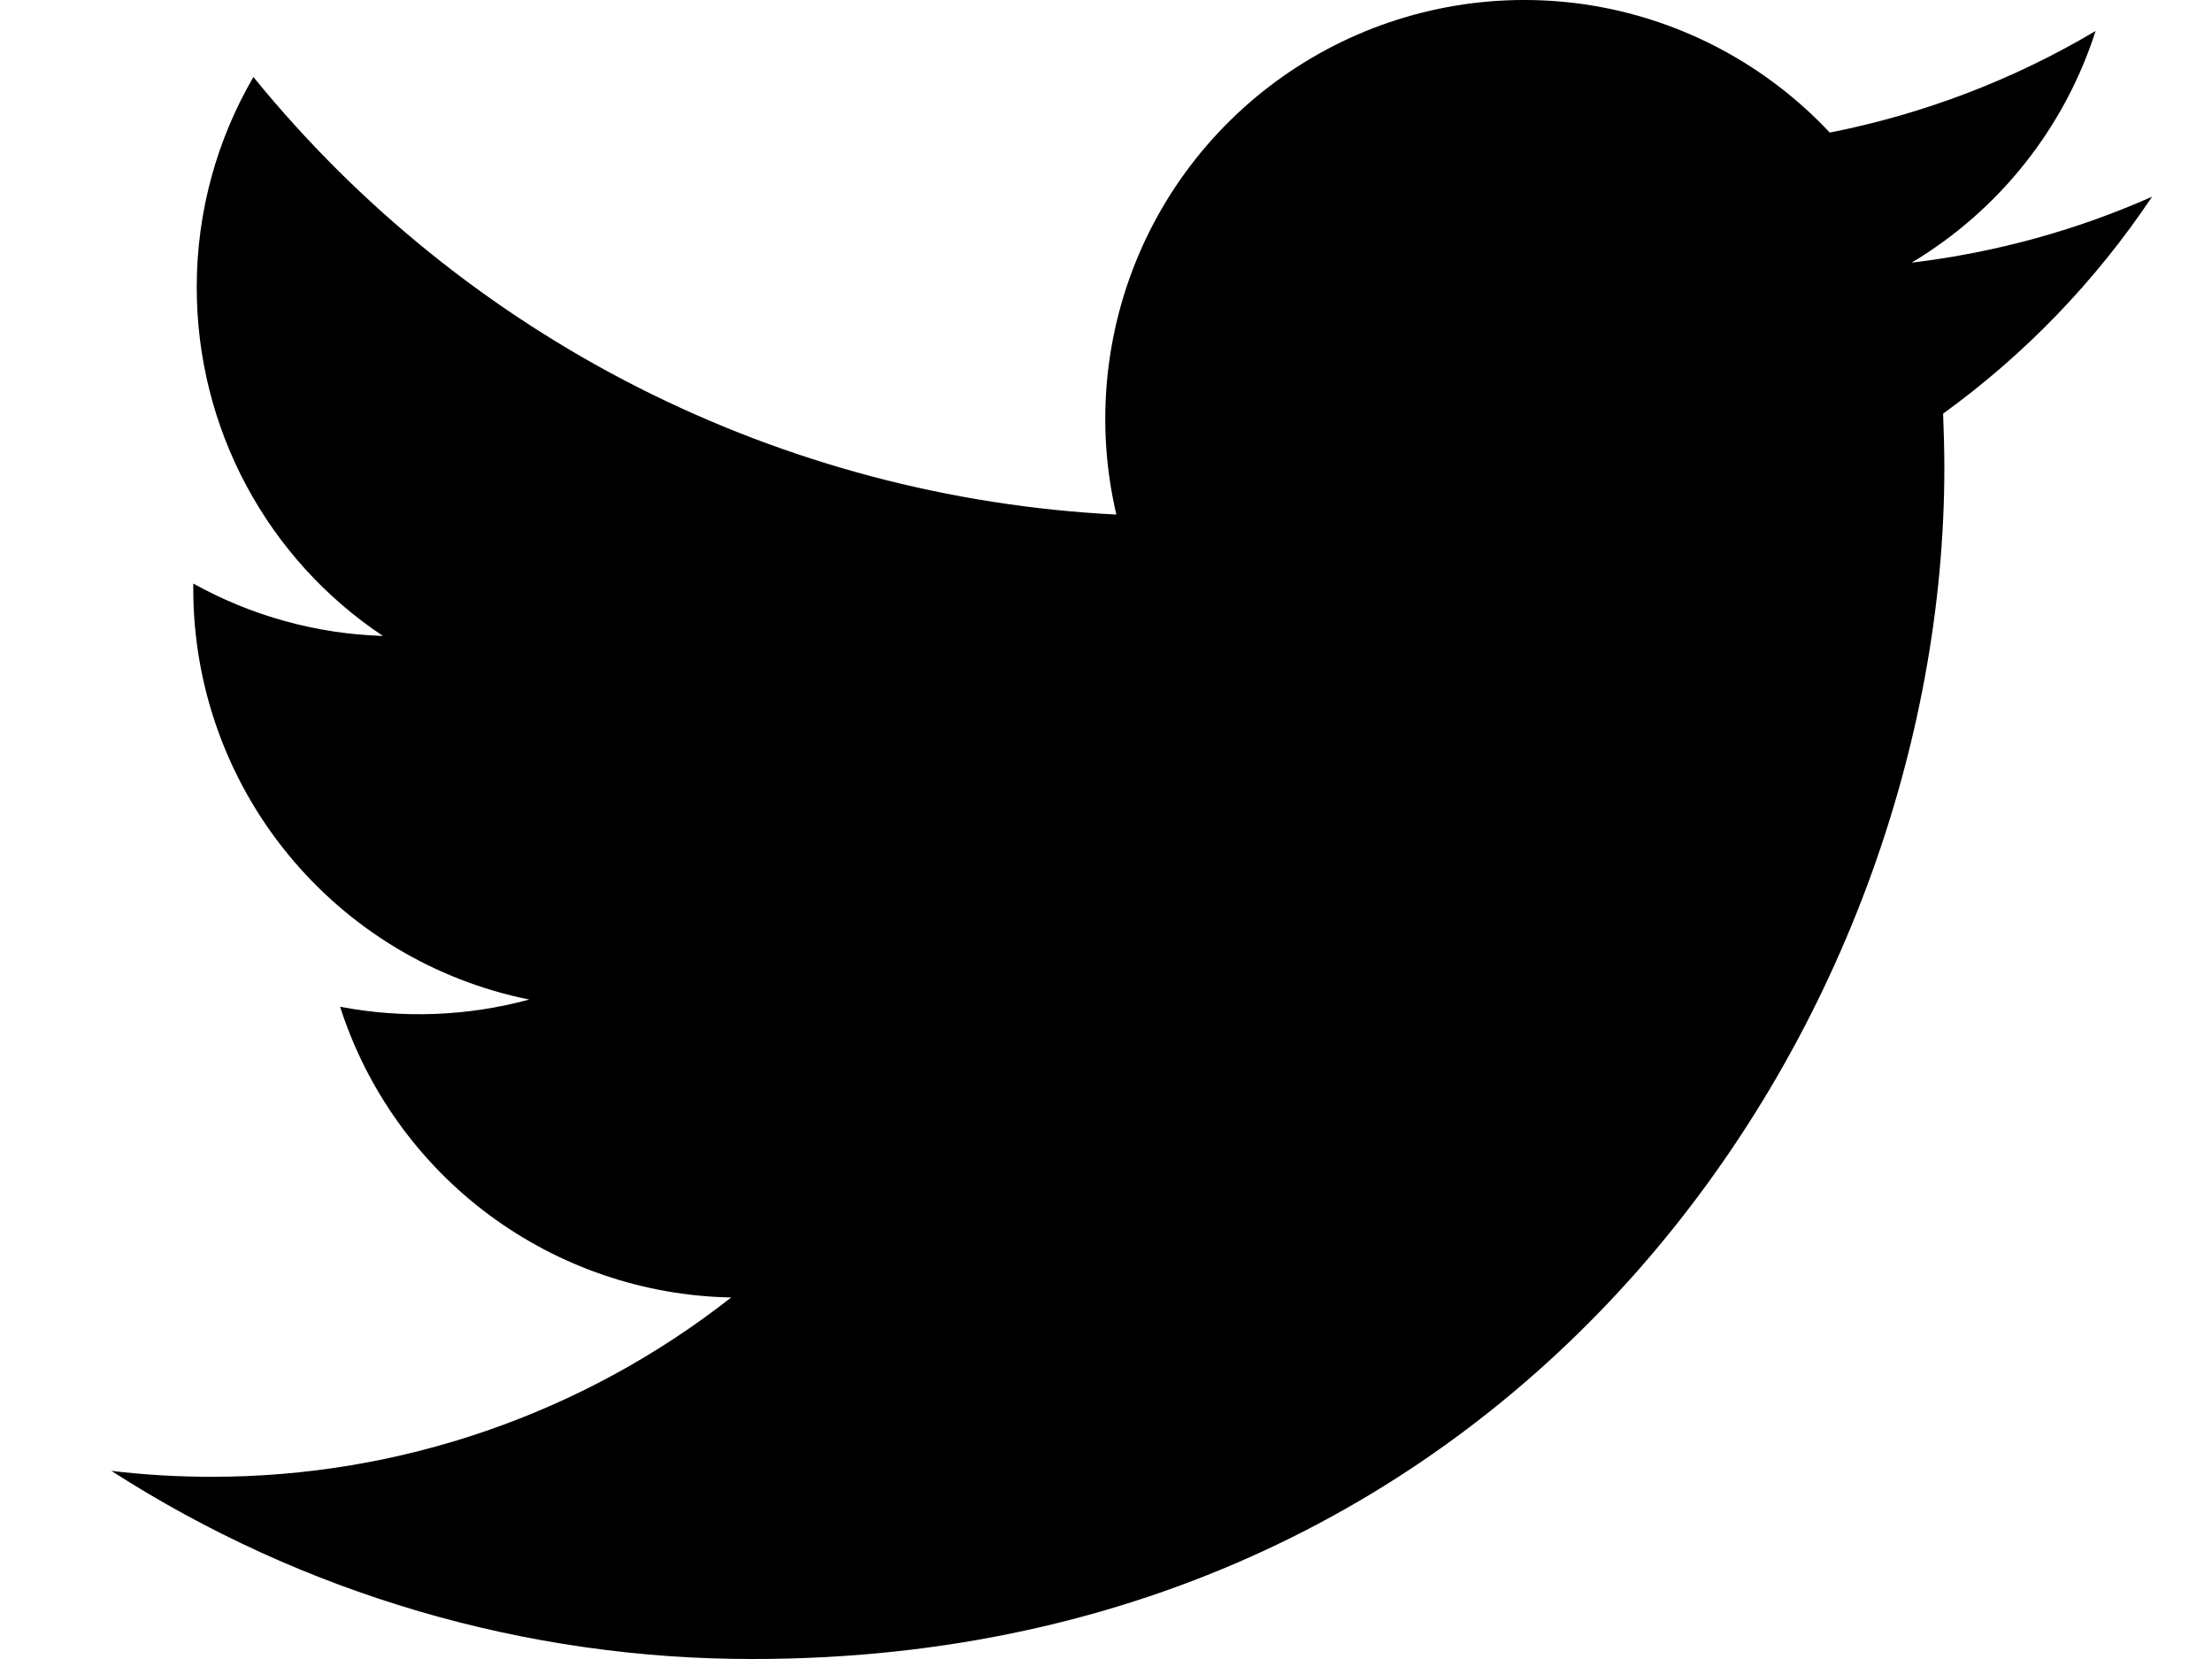
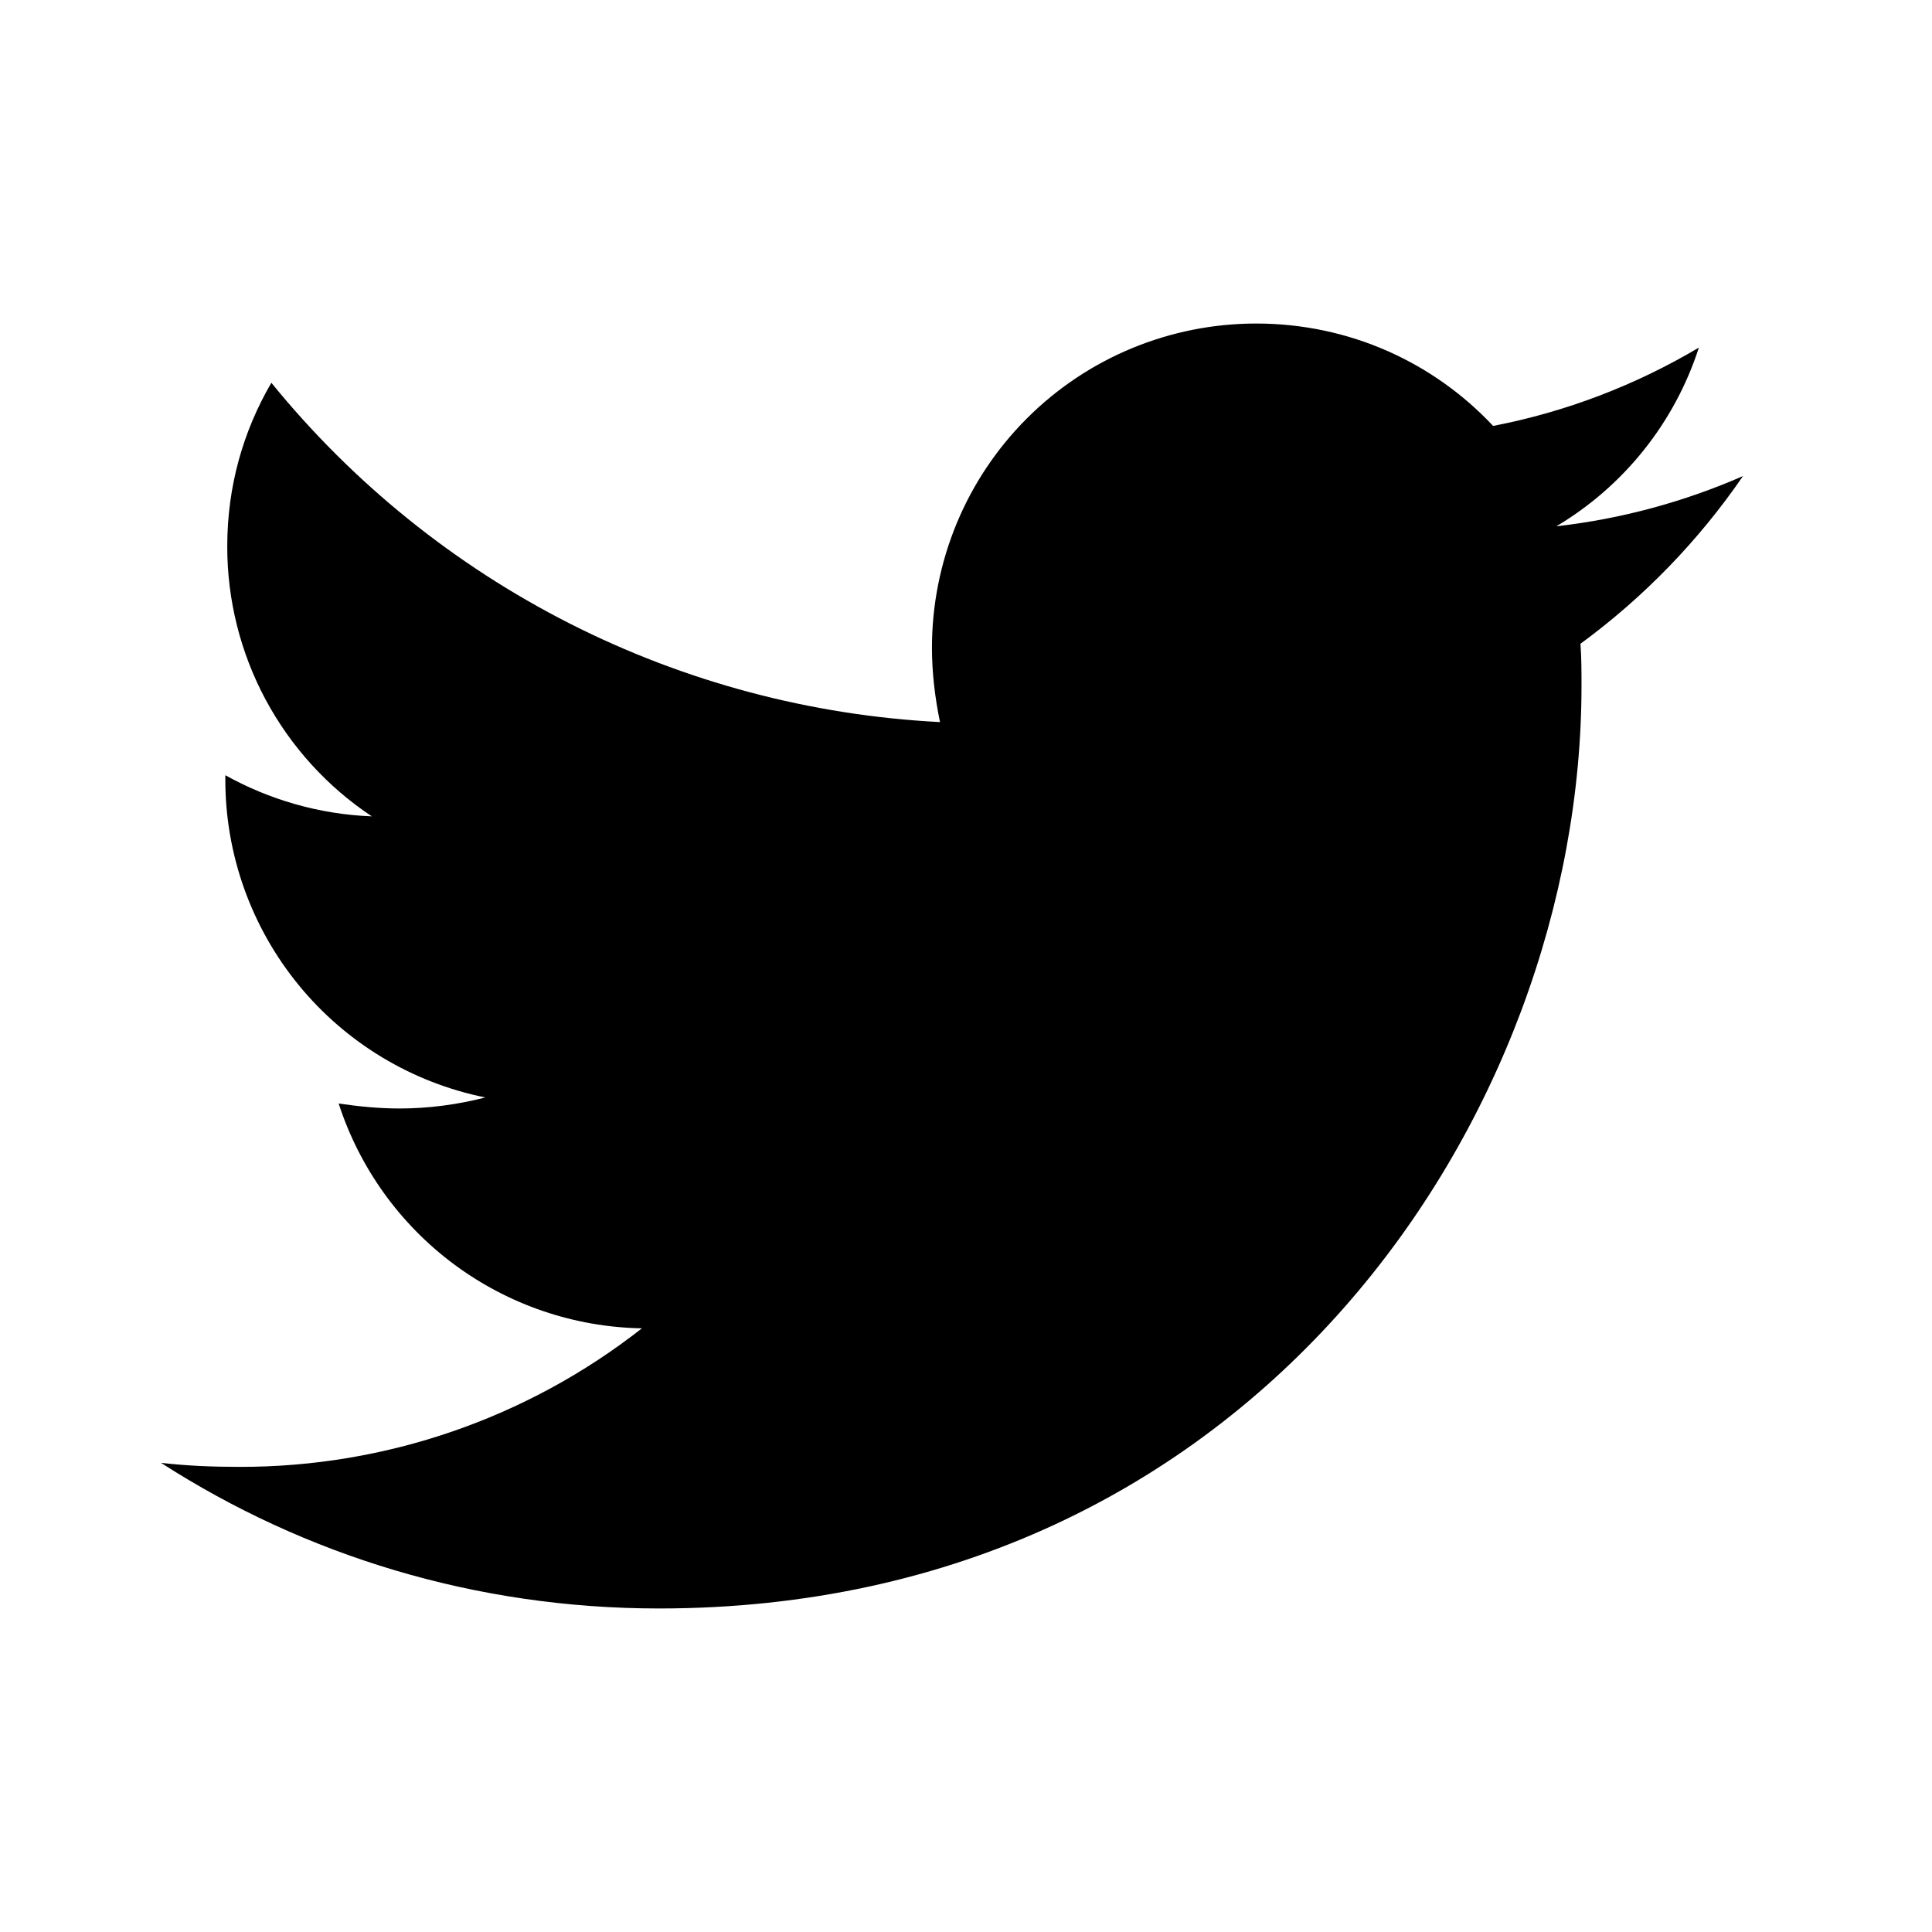
- <svg xmlns="http://www.w3.org/2000/svg" width="16" height="12" viewBox="0 0 16 12" fill="none">
-   <path d="M15.566 1.423C15.023 1.664 14.44 1.826 13.827 1.9C14.46 1.521 14.933 0.926 15.158 0.224C14.564 0.577 13.914 0.825 13.235 0.959C12.779 0.472 12.175 0.149 11.517 0.04C10.858 -0.068 10.182 0.044 9.594 0.359C9.006 0.674 8.538 1.174 8.263 1.782C7.989 2.39 7.922 3.072 8.075 3.722C6.871 3.661 5.693 3.348 4.617 2.803C3.542 2.258 2.593 1.492 1.833 0.557C1.572 1.005 1.423 1.525 1.423 2.079C1.423 2.578 1.545 3.069 1.78 3.509C2.015 3.949 2.355 4.324 2.77 4.6C2.289 4.585 1.819 4.455 1.398 4.221V4.26C1.398 4.96 1.64 5.638 2.083 6.179C2.526 6.72 3.142 7.092 3.828 7.23C3.382 7.351 2.914 7.369 2.46 7.282C2.653 7.884 3.03 8.41 3.537 8.787C4.045 9.164 4.657 9.373 5.289 9.385C4.216 10.227 2.891 10.684 1.528 10.682C1.286 10.682 1.045 10.668 0.805 10.639C2.189 11.529 3.801 12.002 5.446 12C11.018 12 14.064 7.386 14.064 3.383C14.064 3.253 14.06 3.122 14.055 2.992C14.647 2.564 15.158 2.033 15.565 1.425L15.566 1.423Z" fill="black" />
+ <svg xmlns="http://www.w3.org/2000/svg" width="24" height="24" viewBox="0 0 24 24" fill="none">
+   <path d="M19.633 7.997C19.646 8.172 19.646 8.346 19.646 8.52C19.646 13.845 15.593 19.981 8.186 19.981C5.904 19.981 3.784 19.32 2 18.172C2.324 18.209 2.636 18.222 2.973 18.222C4.786 18.226 6.548 17.62 7.974 16.501C7.133 16.486 6.319 16.209 5.643 15.708C4.968 15.207 4.466 14.508 4.207 13.708C4.456 13.745 4.706 13.77 4.968 13.77C5.329 13.77 5.692 13.72 6.029 13.633C5.117 13.449 4.296 12.954 3.708 12.234C3.119 11.513 2.798 10.611 2.799 9.68V9.63C3.336 9.929 3.959 10.116 4.619 10.141C4.066 9.774 3.613 9.275 3.299 8.69C2.986 8.105 2.822 7.451 2.823 6.787C2.823 6.039 3.022 5.353 3.371 4.755C4.383 6 5.646 7.019 7.076 7.745C8.507 8.471 10.075 8.888 11.677 8.97C11.615 8.67 11.577 8.359 11.577 8.047C11.577 7.518 11.681 6.994 11.883 6.505C12.085 6.016 12.382 5.572 12.756 5.198C13.13 4.824 13.574 4.527 14.063 4.325C14.552 4.123 15.076 4.019 15.605 4.019C16.765 4.019 17.812 4.505 18.548 5.291C19.45 5.117 20.314 4.787 21.104 4.318C20.803 5.249 20.174 6.038 19.333 6.538C20.133 6.447 20.914 6.237 21.652 5.914C21.101 6.717 20.419 7.421 19.633 7.997V7.997Z" fill="black" />
</svg>
